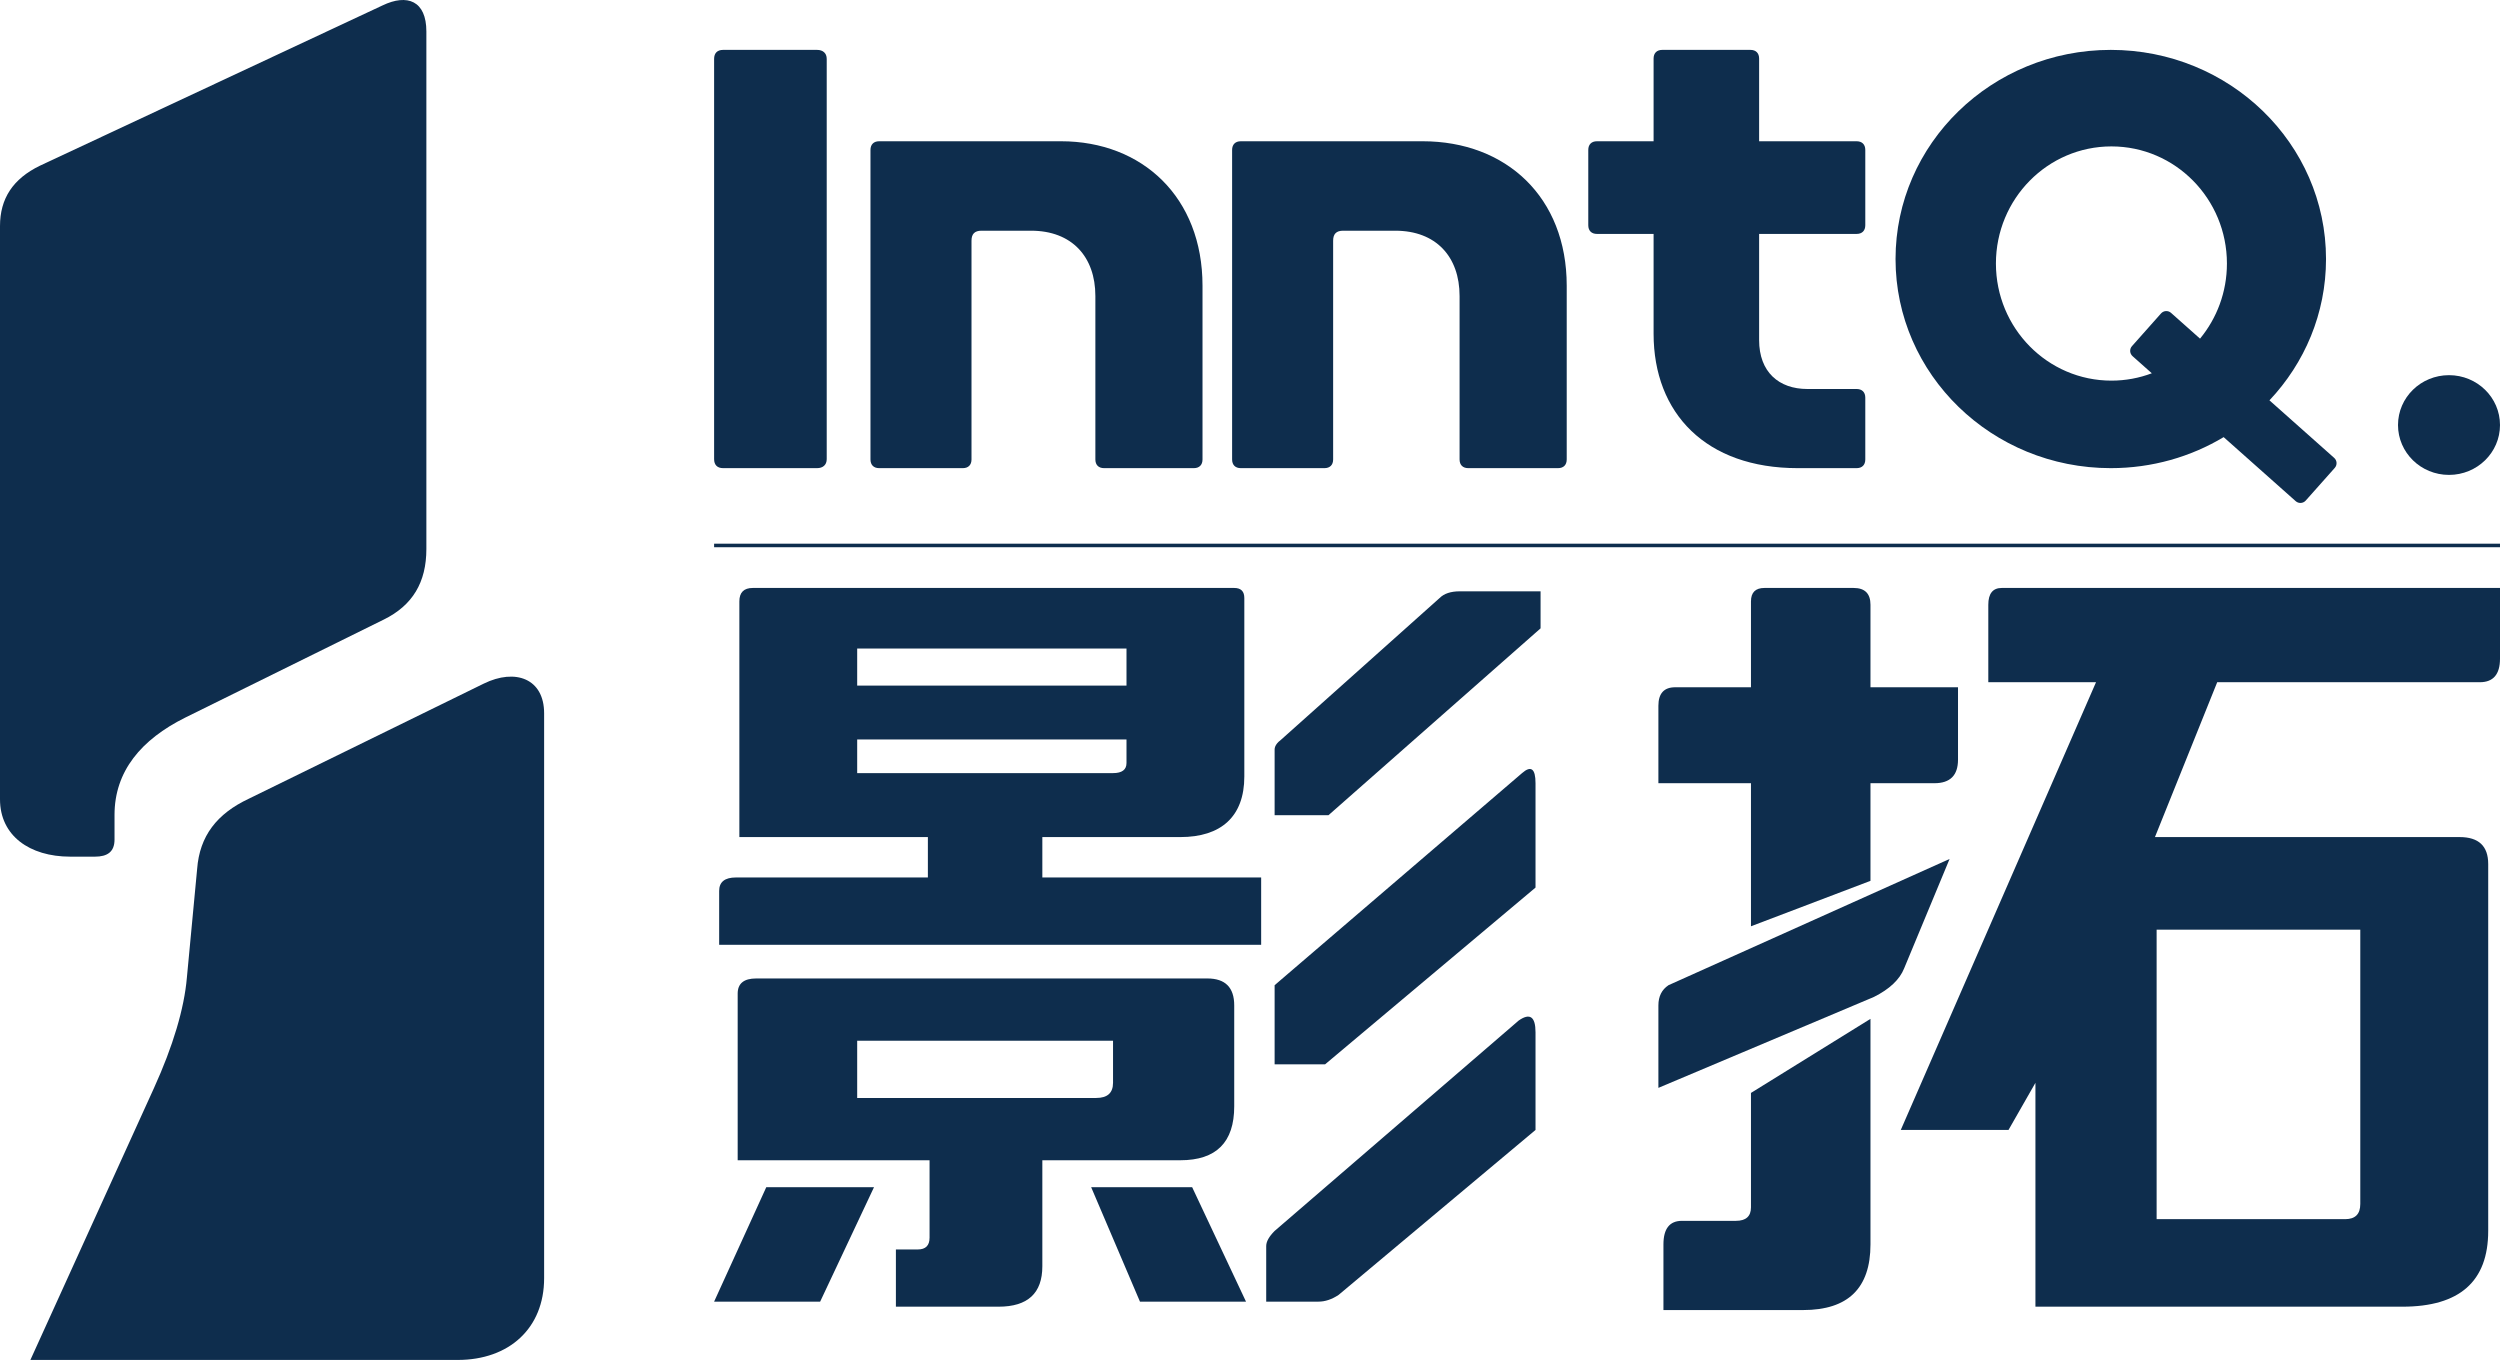
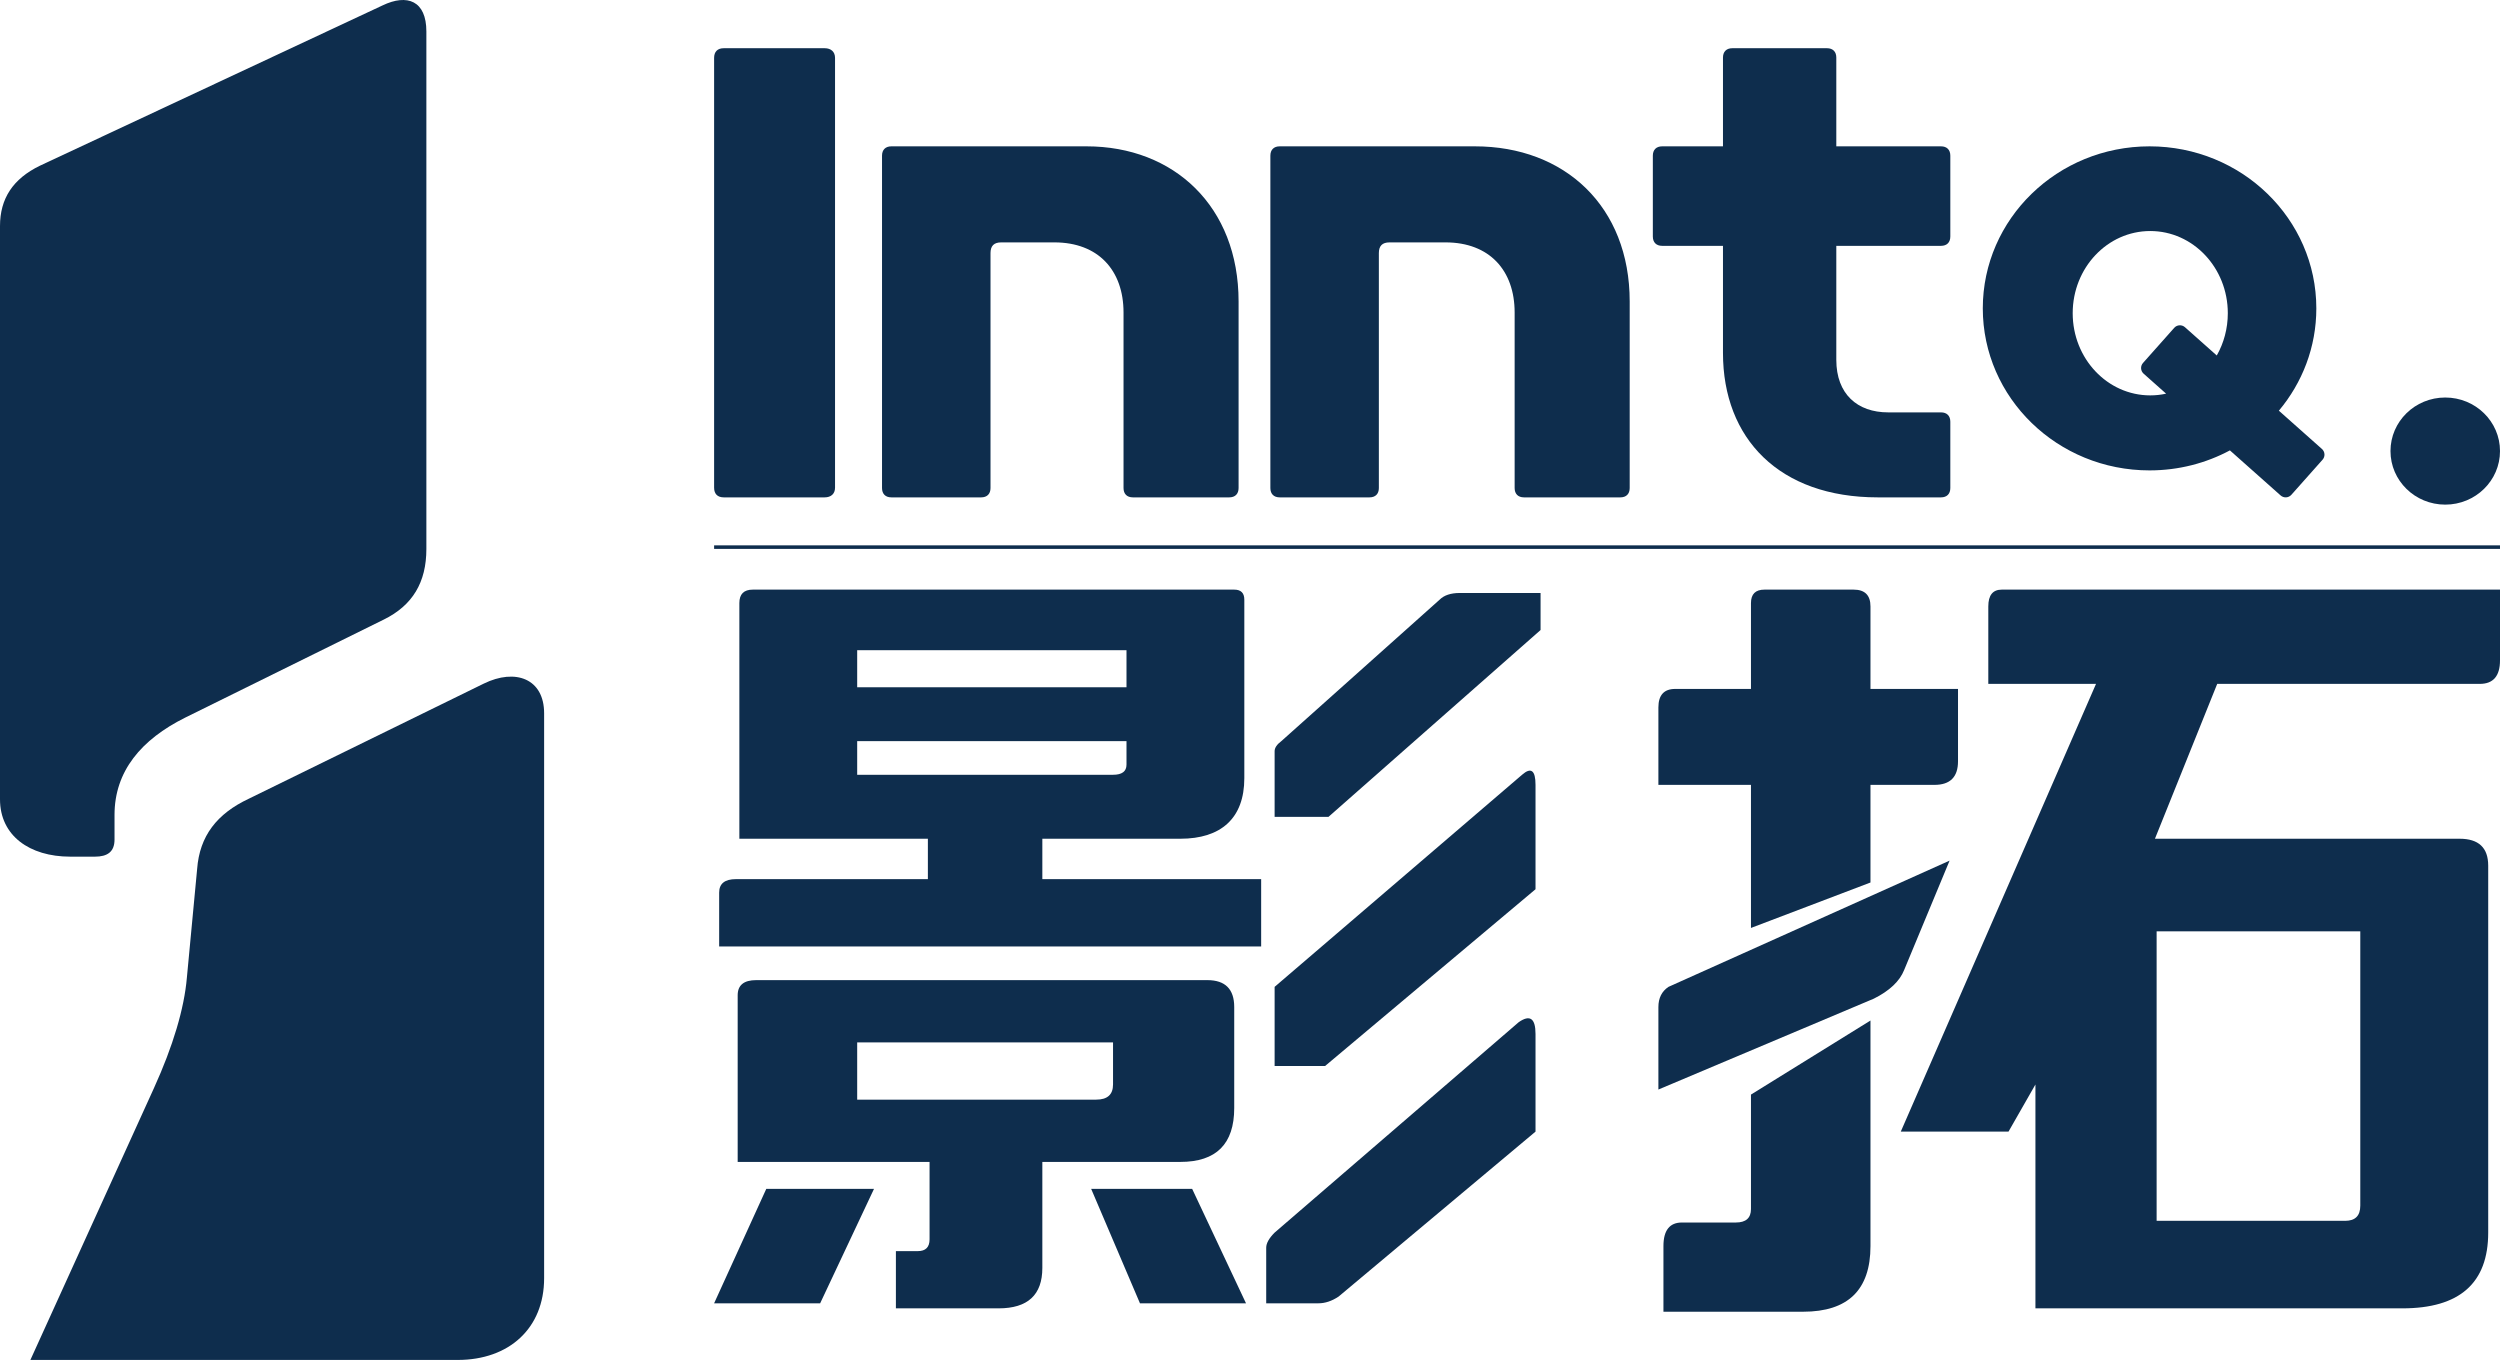
<svg xmlns="http://www.w3.org/2000/svg" width="1130" height="615" viewBox="0 0 1130 615" fill="none">
  <path fill-rule="evenodd" clip-rule="evenodd" d="M192.719 14.217V248.141C192.719 263.164 186.538 273.637 173.404 280.075L83.698 324.37C63.868 334.242 51.764 348.578 51.764 368.322V379.482C51.764 385.061 48.502 387.208 42.922 387.208H31.762C13.306 387.208 0 377.679 0 361.283V102.207C0 89.76 5.837 80.832 18.027 74.909L172.889 2.457C184.134 -2.951 192.719 0.397 192.719 14.217Z" fill="#0E2D4D" />
  <path fill-rule="evenodd" clip-rule="evenodd" d="M245.942 322.396V577.78C245.942 600.357 230.146 614.693 206.883 614.693H13.735L69.533 491.937C78.203 472.879 83.268 455.882 84.47 441.89L89.106 392.787C90.221 377.851 98.033 367.807 112.455 361.025L218.643 309.004C232.979 301.965 245.942 306.772 245.942 322.396Z" fill="#0E2D4D" />
-   <path fill-rule="evenodd" clip-rule="evenodd" d="M326.85 22.548H369.314C371.932 22.548 373.677 24.002 373.677 26.62V207.53C373.677 210.147 371.932 211.602 369.314 211.602H326.85C324.232 211.602 322.778 210.147 322.778 207.53V26.62C322.778 24.002 324.232 22.548 326.85 22.548Z" fill="#0E2D4D" />
-   <path fill-rule="evenodd" clip-rule="evenodd" d="M397.382 63.849H479.548C516.34 63.849 543.535 89.153 543.535 129.145V207.675C543.535 210.148 542.081 211.602 539.609 211.602H499.035C496.562 211.602 495.108 210.148 495.108 207.675V133.799C495.108 116.057 484.492 104.277 466.023 104.277H443.627C440.573 104.277 439.119 105.732 439.119 108.786V207.675C439.119 210.148 437.665 211.602 435.193 211.602H397.382C394.91 211.602 393.455 210.148 393.455 207.675V67.775C393.455 65.303 394.91 63.849 397.382 63.849Z" fill="#0E2D4D" />
-   <path fill-rule="evenodd" clip-rule="evenodd" d="M560.841 63.849H643.007C680.817 63.849 708.157 89.153 708.157 129.145V207.675C708.157 210.148 706.703 211.602 704.231 211.602H663.657C661.185 211.602 659.73 210.148 659.73 207.675V133.799C659.73 116.057 649.114 104.277 630.645 104.277H607.086C604.032 104.277 602.578 105.732 602.578 108.786V207.675C602.578 210.148 601.124 211.602 598.652 211.602H560.841C558.369 211.602 556.914 210.148 556.914 207.675V67.775C556.914 65.303 558.369 63.849 560.841 63.849Z" fill="#0E2D4D" />
-   <path fill-rule="evenodd" clip-rule="evenodd" d="M751.349 22.548H791.196C793.668 22.548 795.122 24.002 795.122 26.474V63.849H839.187C841.659 63.849 843.113 65.303 843.113 67.775V101.805C843.113 104.277 841.659 105.732 839.187 105.732H795.122V153.722C795.122 168.119 803.993 175.827 816.936 175.827H839.187C841.659 175.827 843.113 177.281 843.113 179.753V207.675C843.113 210.148 841.659 211.602 839.187 211.602H812.573C771.127 211.602 747.423 186.879 747.423 150.814V105.732H721.828C719.355 105.732 717.901 104.277 717.901 101.805V67.775C717.901 65.303 719.355 63.849 721.828 63.849H747.423V26.474C747.423 24.002 748.877 22.548 751.349 22.548Z" fill="#0E2D4D" />
-   <path fill-rule="evenodd" clip-rule="evenodd" d="M1025.79 180.954L1055.05 206.965C1056.37 208.139 1056.49 210.161 1055.32 211.482L1042.18 226.264C1041 227.585 1038.98 227.704 1037.66 226.53L1005.09 197.579C990.257 206.471 972.781 211.602 954.073 211.602C900.341 211.602 856.783 169.281 856.783 117.075C856.783 64.869 900.341 22.548 954.073 22.548C1007.8 22.548 1051.36 64.869 1051.36 117.075C1051.36 141.703 1041.67 164.131 1025.79 180.954ZM994.416 153.068L981.302 141.412C979.981 140.238 977.959 140.357 976.785 141.677L963.646 156.46C962.472 157.78 962.59 159.803 963.911 160.977L972.621 168.719C966.938 170.87 960.787 172.046 954.364 172.046C925.53 172.046 902.156 148.346 902.156 119.111C902.156 89.876 925.53 66.176 954.364 66.176C983.198 66.176 1006.57 89.876 1006.57 119.111C1006.57 132.035 1002 143.877 994.416 153.068Z" fill="#0E2D4D" />
-   <path fill-rule="evenodd" clip-rule="evenodd" d="M1130 192.115C1130 204.563 1119.69 214.656 1106.95 214.656C1094.21 214.656 1083.9 204.563 1083.9 192.115C1083.9 179.666 1094.21 169.574 1106.95 169.574C1119.69 169.574 1130 179.666 1130 192.115Z" fill="#0E2D4D" />
-   <path fill-rule="evenodd" clip-rule="evenodd" d="M322.778 245.747H1130V247.348H322.778V245.747Z" fill="#0E2D4D" />
-   <path fill-rule="evenodd" clip-rule="evenodd" d="M340.277 265.756H557.869C560.912 265.756 562.434 267.278 562.434 270.321V350.967C562.434 369.227 551.783 378.357 533.523 378.357H471.137V396.616H570.042V427.049H325.061V402.703C325.061 398.645 327.597 396.616 332.669 396.616H419.401V378.357H334.19V271.843C334.19 267.785 336.219 265.756 340.277 265.756ZM387.447 293.146H509.177V309.884H387.447V293.146ZM387.447 334.229H509.177V344.881C509.177 347.924 507.148 349.446 503.091 349.446H387.447V334.229Z" fill="#0E2D4D" />
-   <path fill-rule="evenodd" clip-rule="evenodd" d="M341.799 442.265H545.696C553.812 442.265 557.869 446.322 557.869 454.438V500.087C557.869 516.317 549.754 524.433 533.523 524.433H471.137V572.364C471.137 584.537 464.543 590.623 451.355 590.623H404.946V564.756H414.836C418.387 564.756 420.162 562.98 420.162 559.43V524.433H333.43V449.112C333.43 444.547 336.219 442.265 341.799 442.265ZM387.447 470.415H503.091V489.435C503.091 494 500.555 496.282 495.483 496.282H387.447V470.415Z" fill="#0E2D4D" />
-   <path fill-rule="evenodd" clip-rule="evenodd" d="M346.363 536.605H395.055L370.709 588.341H322.778L346.363 536.605Z" fill="#0E2D4D" />
-   <path fill-rule="evenodd" clip-rule="evenodd" d="M493.2 536.605H538.849L563.195 588.341H515.264L493.2 536.605Z" fill="#0E2D4D" />
-   <path fill-rule="evenodd" clip-rule="evenodd" d="M579.172 334.229L650.688 270.321C652.717 268.292 655.76 267.278 659.818 267.278H696.337V284.016L600.475 368.466H576.129V338.794C576.129 337.273 577.143 335.751 579.172 334.229Z" fill="#0E2D4D" />
-   <path fill-rule="evenodd" clip-rule="evenodd" d="M576.129 445.308L687.968 349.446C692.026 345.895 694.055 347.417 694.055 354.011V401.181L598.953 481.066H576.129V445.308Z" fill="#0E2D4D" />
-   <path fill-rule="evenodd" clip-rule="evenodd" d="M572.325 563.234C572.325 561.205 573.593 558.923 576.129 556.387L686.447 461.285C691.519 457.735 694.055 459.51 694.055 466.611V510.738L605.04 585.298C601.996 587.327 598.953 588.341 595.91 588.341H572.325V563.234Z" fill="#0E2D4D" />
-   <path fill-rule="evenodd" clip-rule="evenodd" d="M797.525 265.756H837.848C842.92 265.756 845.456 268.292 845.456 273.365V310.644H885.019V343.359C885.019 350.46 881.468 354.01 874.367 354.01H845.456V398.138L791.438 418.68V354.01H749.594V319.013C749.594 313.434 752.13 310.644 757.202 310.644H791.438V271.843C791.438 267.785 793.467 265.756 797.525 265.756Z" fill="#0E2D4D" />
-   <path fill-rule="evenodd" clip-rule="evenodd" d="M754.159 445.308L881.214 388.247L860.672 437.7C858.644 442.772 854.079 447.083 846.978 450.634L749.594 491.718V454.438C749.594 450.38 751.115 447.337 754.159 445.308Z" fill="#0E2D4D" />
-   <path fill-rule="evenodd" clip-rule="evenodd" d="M791.438 494L845.456 460.524V562.473C845.456 582.254 835.312 592.145 815.024 592.145H751.876V562.473C751.876 555.372 754.666 551.822 760.245 551.822H784.591C789.156 551.822 791.438 549.793 791.438 545.735V494Z" fill="#0E2D4D" />
-   <path fill-rule="evenodd" clip-rule="evenodd" d="M904.8 265.756H1130V297.71C1130 304.811 1126.96 308.362 1120.87 308.362H1002.18L974.033 378.357H1111.74C1120.36 378.357 1124.67 382.414 1124.67 390.53V556.387C1124.67 579.211 1111.74 590.623 1085.87 590.623H920.016V489.435L907.843 510.738H859.151L947.405 308.362H898.713V273.365C898.713 268.292 900.742 265.756 904.8 265.756ZM974.794 420.201H1066.85V544.214C1066.85 548.778 1064.57 551.061 1060.01 551.061H974.794V420.201Z" fill="#0E2D4D" />
+   <path fill-rule="evenodd" clip-rule="evenodd" d="M327.151 21.795H372.752C375.563 21.795 377.437 23.356 377.437 26.167V220.439C377.437 223.25 375.563 224.812 372.752 224.812H327.151C324.34 224.812 322.778 223.25 322.778 220.439V26.167C322.778 23.356 324.34 21.795 327.151 21.795Z" fill="#0E2D4D" />
+   <path fill-rule="evenodd" clip-rule="evenodd" d="M402.892 66.146H491.126C530.636 66.146 559.84 93.319 559.84 136.265V220.595C559.84 223.25 558.278 224.812 555.623 224.812H512.053C509.398 224.812 507.836 223.25 507.836 220.595V141.262C507.836 122.21 496.436 109.561 476.603 109.561H452.553C449.273 109.561 447.712 111.122 447.712 114.402V220.595C447.712 223.25 446.15 224.812 443.495 224.812H402.892C400.237 224.812 398.675 223.25 398.675 220.595V70.362C398.675 67.708 400.237 66.146 402.892 66.146Z" fill="#0E2D4D" />
+   <path fill-rule="evenodd" clip-rule="evenodd" d="M578.424 66.146H666.658C707.262 66.146 736.621 93.319 736.621 136.265V220.595C736.621 223.25 735.059 224.812 732.405 224.812H688.834C686.179 224.812 684.617 223.25 684.617 220.595V141.262C684.617 122.21 673.217 109.561 653.384 109.561H628.085C624.805 109.561 623.244 111.122 623.244 114.402V220.595C623.244 223.25 621.682 224.812 619.027 224.812H578.424C575.769 224.812 574.207 223.25 574.207 220.595V70.362C574.207 67.708 575.769 66.146 578.424 66.146Z" fill="#0E2D4D" />
+   <path fill-rule="evenodd" clip-rule="evenodd" d="M783.002 21.795H825.792C828.447 21.795 830.009 23.356 830.009 26.011V66.146H877.327C879.982 66.146 881.544 67.708 881.544 70.362V106.906C881.544 109.561 879.982 111.122 877.327 111.122H830.009V162.657C830.009 178.118 839.535 186.395 853.434 186.395H877.327C879.982 186.395 881.544 187.956 881.544 190.611V220.595C881.544 223.25 879.982 224.812 877.327 224.812H848.749C804.241 224.812 778.786 198.263 778.786 159.534V111.122H751.301C748.646 111.122 747.084 109.561 747.084 106.906V70.362C747.084 67.708 748.646 66.146 751.301 66.146H778.786V26.011C778.786 23.356 780.348 21.795 783.002 21.795Z" fill="#0E2D4D" />
+   <path fill-rule="evenodd" clip-rule="evenodd" d="M1030.05 185.633L1049.51 202.934C1050.93 204.195 1051.06 206.366 1049.8 207.785L1035.69 223.659C1034.43 225.077 1032.26 225.204 1030.84 223.944L1007.92 203.573C997.149 209.339 984.769 212.62 971.601 212.62C929.971 212.62 896.224 179.83 896.224 139.383C896.224 98.935 929.971 66.146 971.601 66.146C1013.23 66.146 1046.98 98.935 1046.98 139.383C1046.98 156.923 1040.63 173.023 1030.05 185.633ZM1001.98 160.681L987.599 147.899C986.181 146.639 984.01 146.766 982.749 148.184L968.639 164.058C967.378 165.477 967.506 167.648 968.924 168.909L979.081 177.937C976.767 178.447 974.37 178.714 971.914 178.714C952.553 178.714 936.858 162.084 936.858 141.569C936.858 121.055 952.553 104.424 971.914 104.424C991.274 104.424 1006.97 121.055 1006.97 141.569C1006.97 148.559 1005.15 155.098 1001.98 160.681Z" fill="#0E2D4D" />
+   <path fill-rule="evenodd" clip-rule="evenodd" d="M1130 203.885C1130 217.253 1118.93 228.091 1105.25 228.091C1091.57 228.091 1080.5 217.253 1080.5 203.885C1080.5 190.518 1091.57 179.679 1105.25 179.679C1118.93 179.679 1130 190.518 1130 203.885Z" fill="#0E2D4D" />
+   <path fill-rule="evenodd" clip-rule="evenodd" d="M322.778 246.5H1130V248.101H322.778V246.5Z" fill="#0E2D4D" />
+   <path fill-rule="evenodd" clip-rule="evenodd" d="M340.277 266.51H557.869C560.912 266.51 562.434 268.031 562.434 271.074V351.72C562.434 369.98 551.783 379.11 533.523 379.11H471.137V397.369H570.042V427.802H325.061V403.456C325.061 399.398 327.597 397.369 332.669 397.369H419.401V379.11H334.19V272.596C334.19 268.539 336.219 266.51 340.277 266.51ZM387.447 293.899H509.177V310.637H387.447V293.899ZM387.447 334.983H509.177V345.634C509.177 348.677 507.148 350.199 503.091 350.199H387.447V334.983Z" fill="#0E2D4D" />
+   <path fill-rule="evenodd" clip-rule="evenodd" d="M341.799 443.018H545.696C553.812 443.018 557.869 447.076 557.869 455.191V500.84C557.869 517.071 549.754 525.186 533.523 525.186H471.137V573.117C471.137 585.29 464.543 591.376 451.355 591.376H404.946V565.509H414.836C418.387 565.509 420.162 563.734 420.162 560.183V525.186H333.43V449.865C333.43 445.301 336.219 443.018 341.799 443.018ZM387.447 471.168H503.091V490.188C503.091 494.753 500.555 497.036 495.483 497.036H387.447V471.168Z" fill="#0E2D4D" />
+   <path fill-rule="evenodd" clip-rule="evenodd" d="M346.363 537.359H395.055L370.709 589.094H322.778L346.363 537.359Z" fill="#0E2D4D" />
+   <path fill-rule="evenodd" clip-rule="evenodd" d="M493.2 537.359H538.849L563.195 589.094H515.264L493.2 537.359Z" fill="#0E2D4D" />
+   <path fill-rule="evenodd" clip-rule="evenodd" d="M579.172 334.983L650.688 271.074C652.717 269.046 655.76 268.031 659.818 268.031H696.337V284.769L600.475 369.219H576.129V339.548C576.129 338.026 577.143 336.504 579.172 334.983Z" fill="#0E2D4D" />
+   <path fill-rule="evenodd" clip-rule="evenodd" d="M576.129 446.061L687.968 350.199C692.026 346.648 694.055 348.17 694.055 354.764V401.934L598.953 481.82H576.129V446.061Z" fill="#0E2D4D" />
+   <path fill-rule="evenodd" clip-rule="evenodd" d="M572.325 563.987C572.325 561.959 573.593 559.676 576.129 557.14L686.447 462.038C691.519 458.488 694.055 460.263 694.055 467.364V511.491L605.04 586.051C601.996 588.08 598.953 589.094 595.91 589.094H572.325V563.987Z" fill="#0E2D4D" />
+   <path fill-rule="evenodd" clip-rule="evenodd" d="M797.525 266.51H837.848C842.92 266.51 845.456 269.046 845.456 274.118V311.397H885.019V344.113C885.019 351.213 881.468 354.764 874.367 354.764H845.456V398.891L791.438 419.433V354.764H749.594V319.766C749.594 314.187 752.13 311.397 757.202 311.397H791.438V272.596C791.438 268.539 793.467 266.51 797.525 266.51Z" fill="#0E2D4D" />
+   <path fill-rule="evenodd" clip-rule="evenodd" d="M754.159 446.061L881.214 389L860.672 438.453C858.644 443.525 854.079 447.837 846.978 451.387L749.594 492.471V455.191C749.594 451.133 751.115 448.09 754.159 446.061Z" fill="#0E2D4D" />
+   <path fill-rule="evenodd" clip-rule="evenodd" d="M791.438 494.753L845.456 461.278V563.226C845.456 583.007 835.312 592.898 815.024 592.898H751.876V563.226C751.876 556.125 754.666 552.575 760.245 552.575H784.591C789.156 552.575 791.438 550.546 791.438 546.489V494.753Z" fill="#0E2D4D" />
+   <path fill-rule="evenodd" clip-rule="evenodd" d="M904.8 266.51H1130V298.464C1130 305.565 1126.96 309.115 1120.87 309.115H1002.18L974.033 379.11H1111.74C1120.36 379.11 1124.67 383.167 1124.67 391.283V557.14C1124.67 579.964 1111.74 591.376 1085.87 591.376H920.016V490.188L907.843 511.491H859.151L947.405 309.115H898.713V274.118C898.713 269.046 900.742 266.51 904.8 266.51ZM974.794 420.955H1066.85V544.967C1066.85 549.532 1064.57 551.814 1060.01 551.814H974.794V420.955Z" fill="#0E2D4D" />
</svg>
